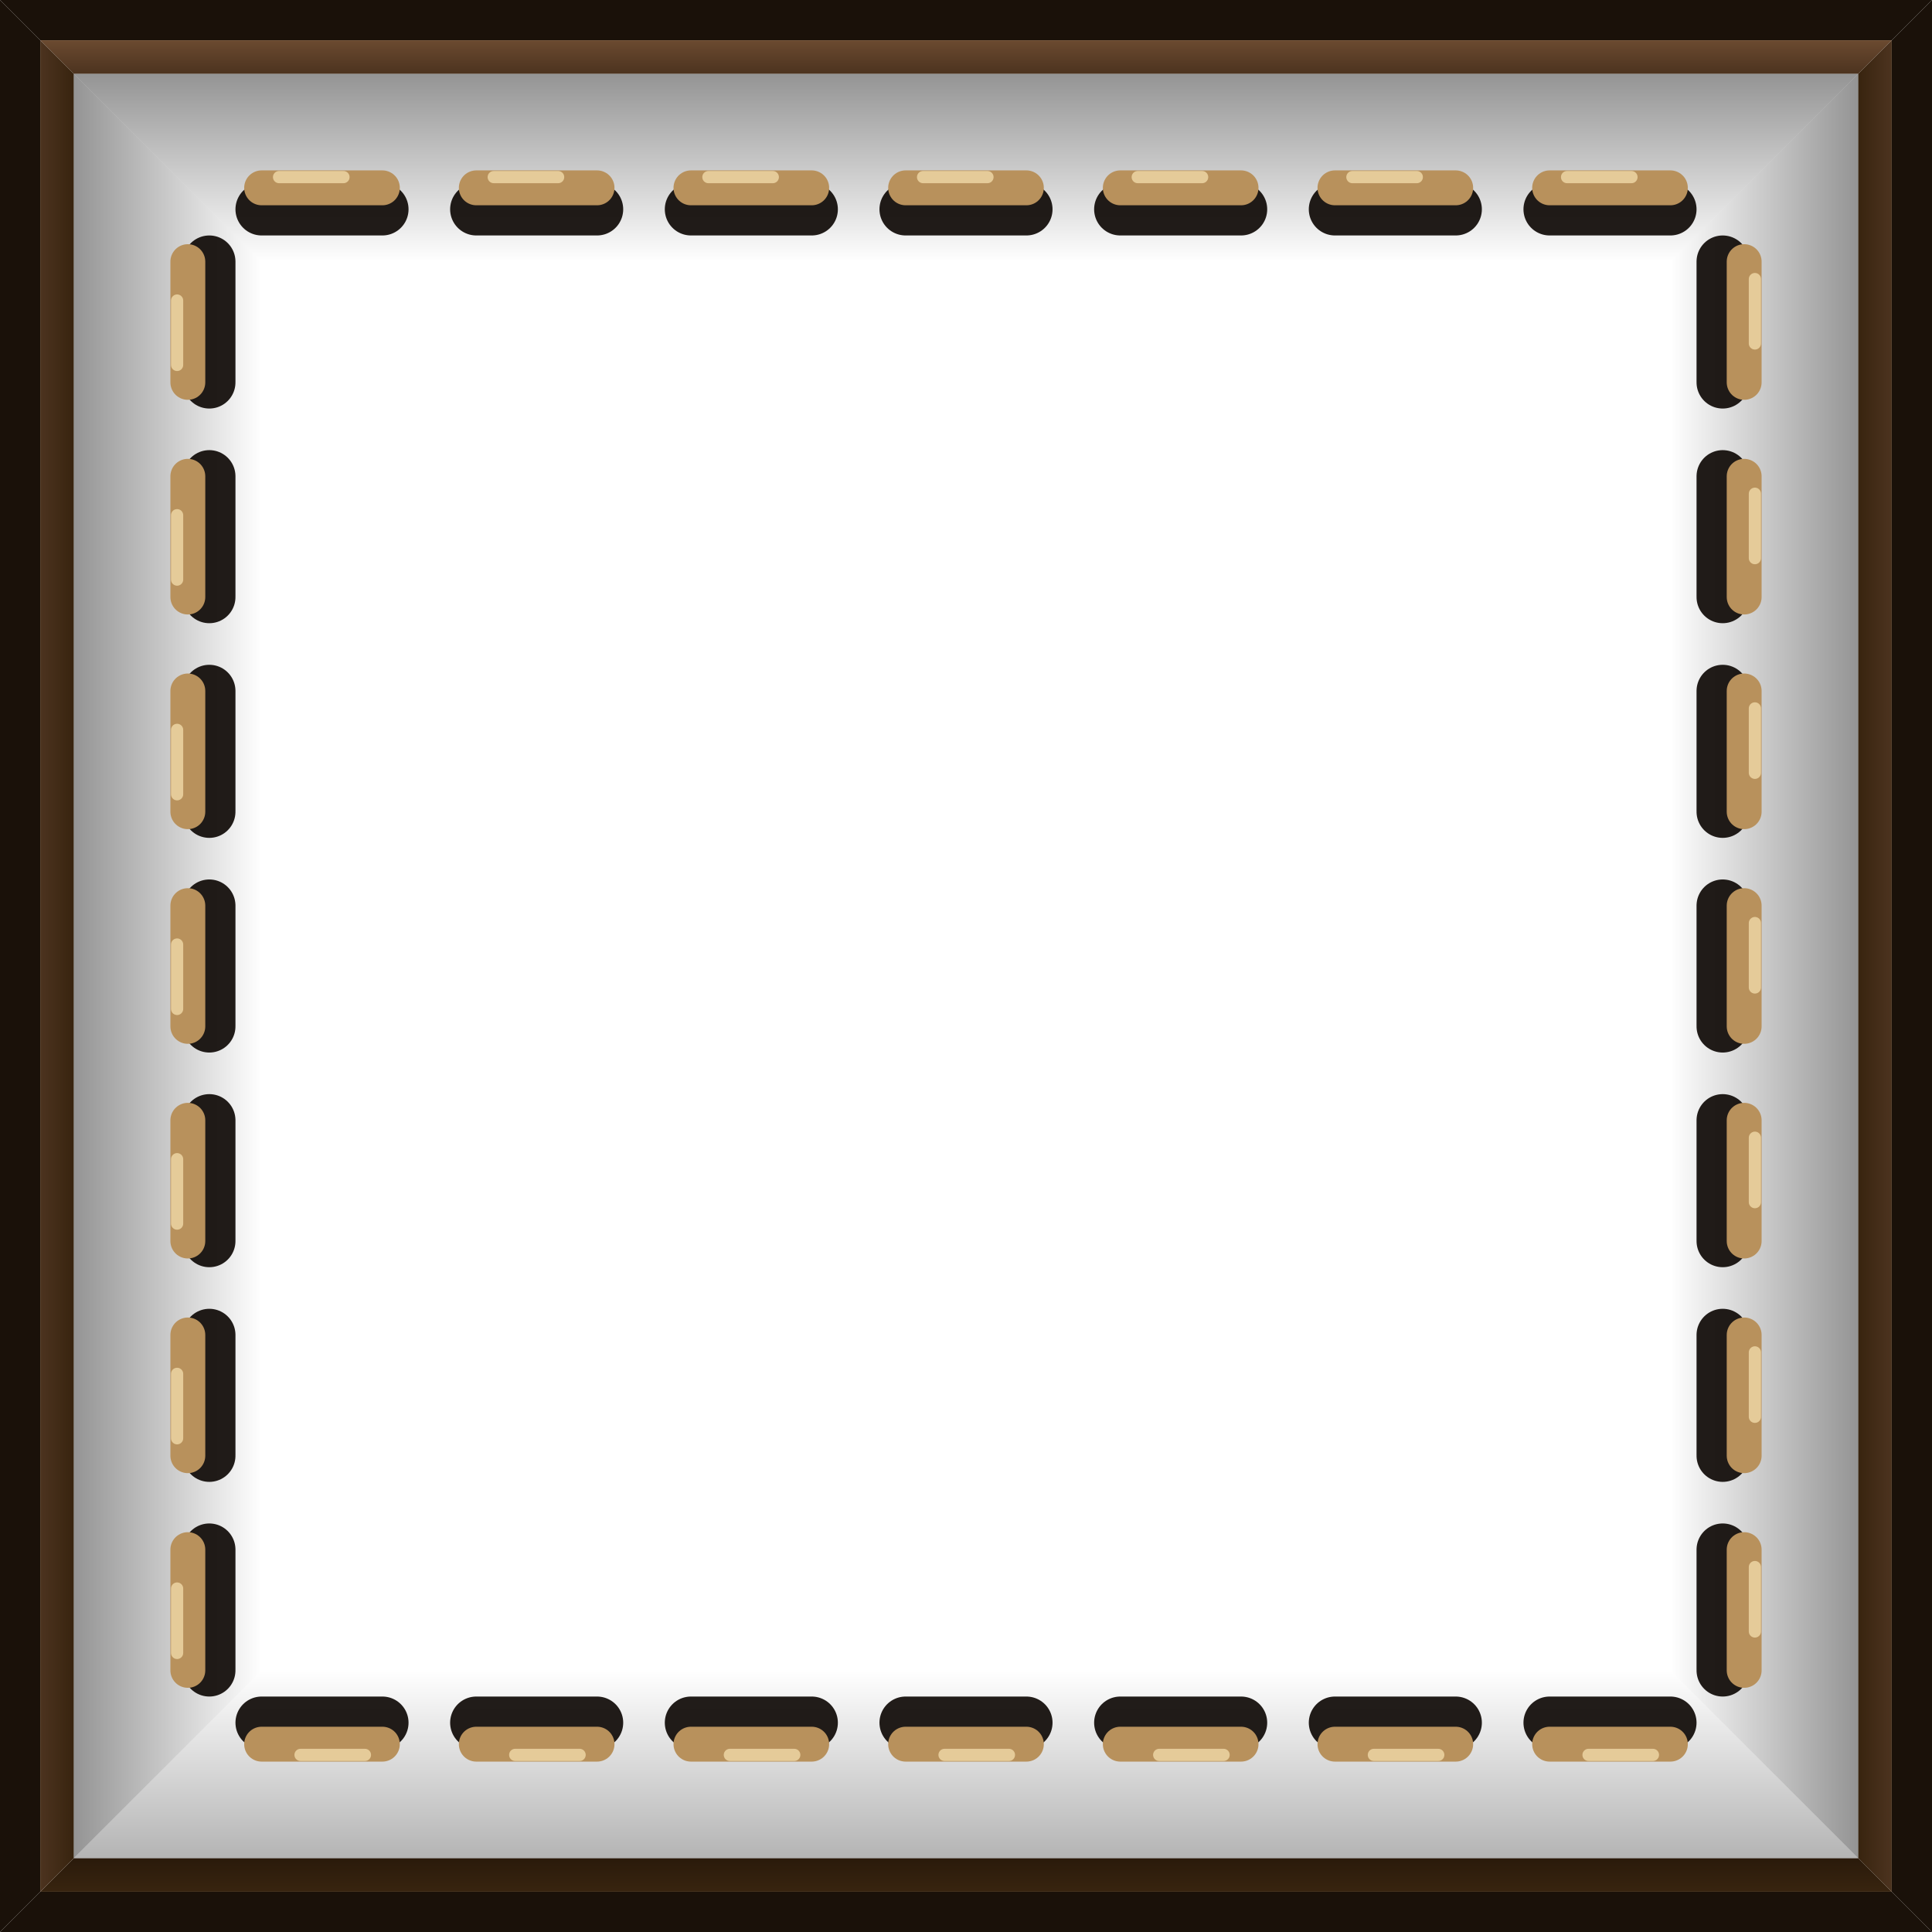
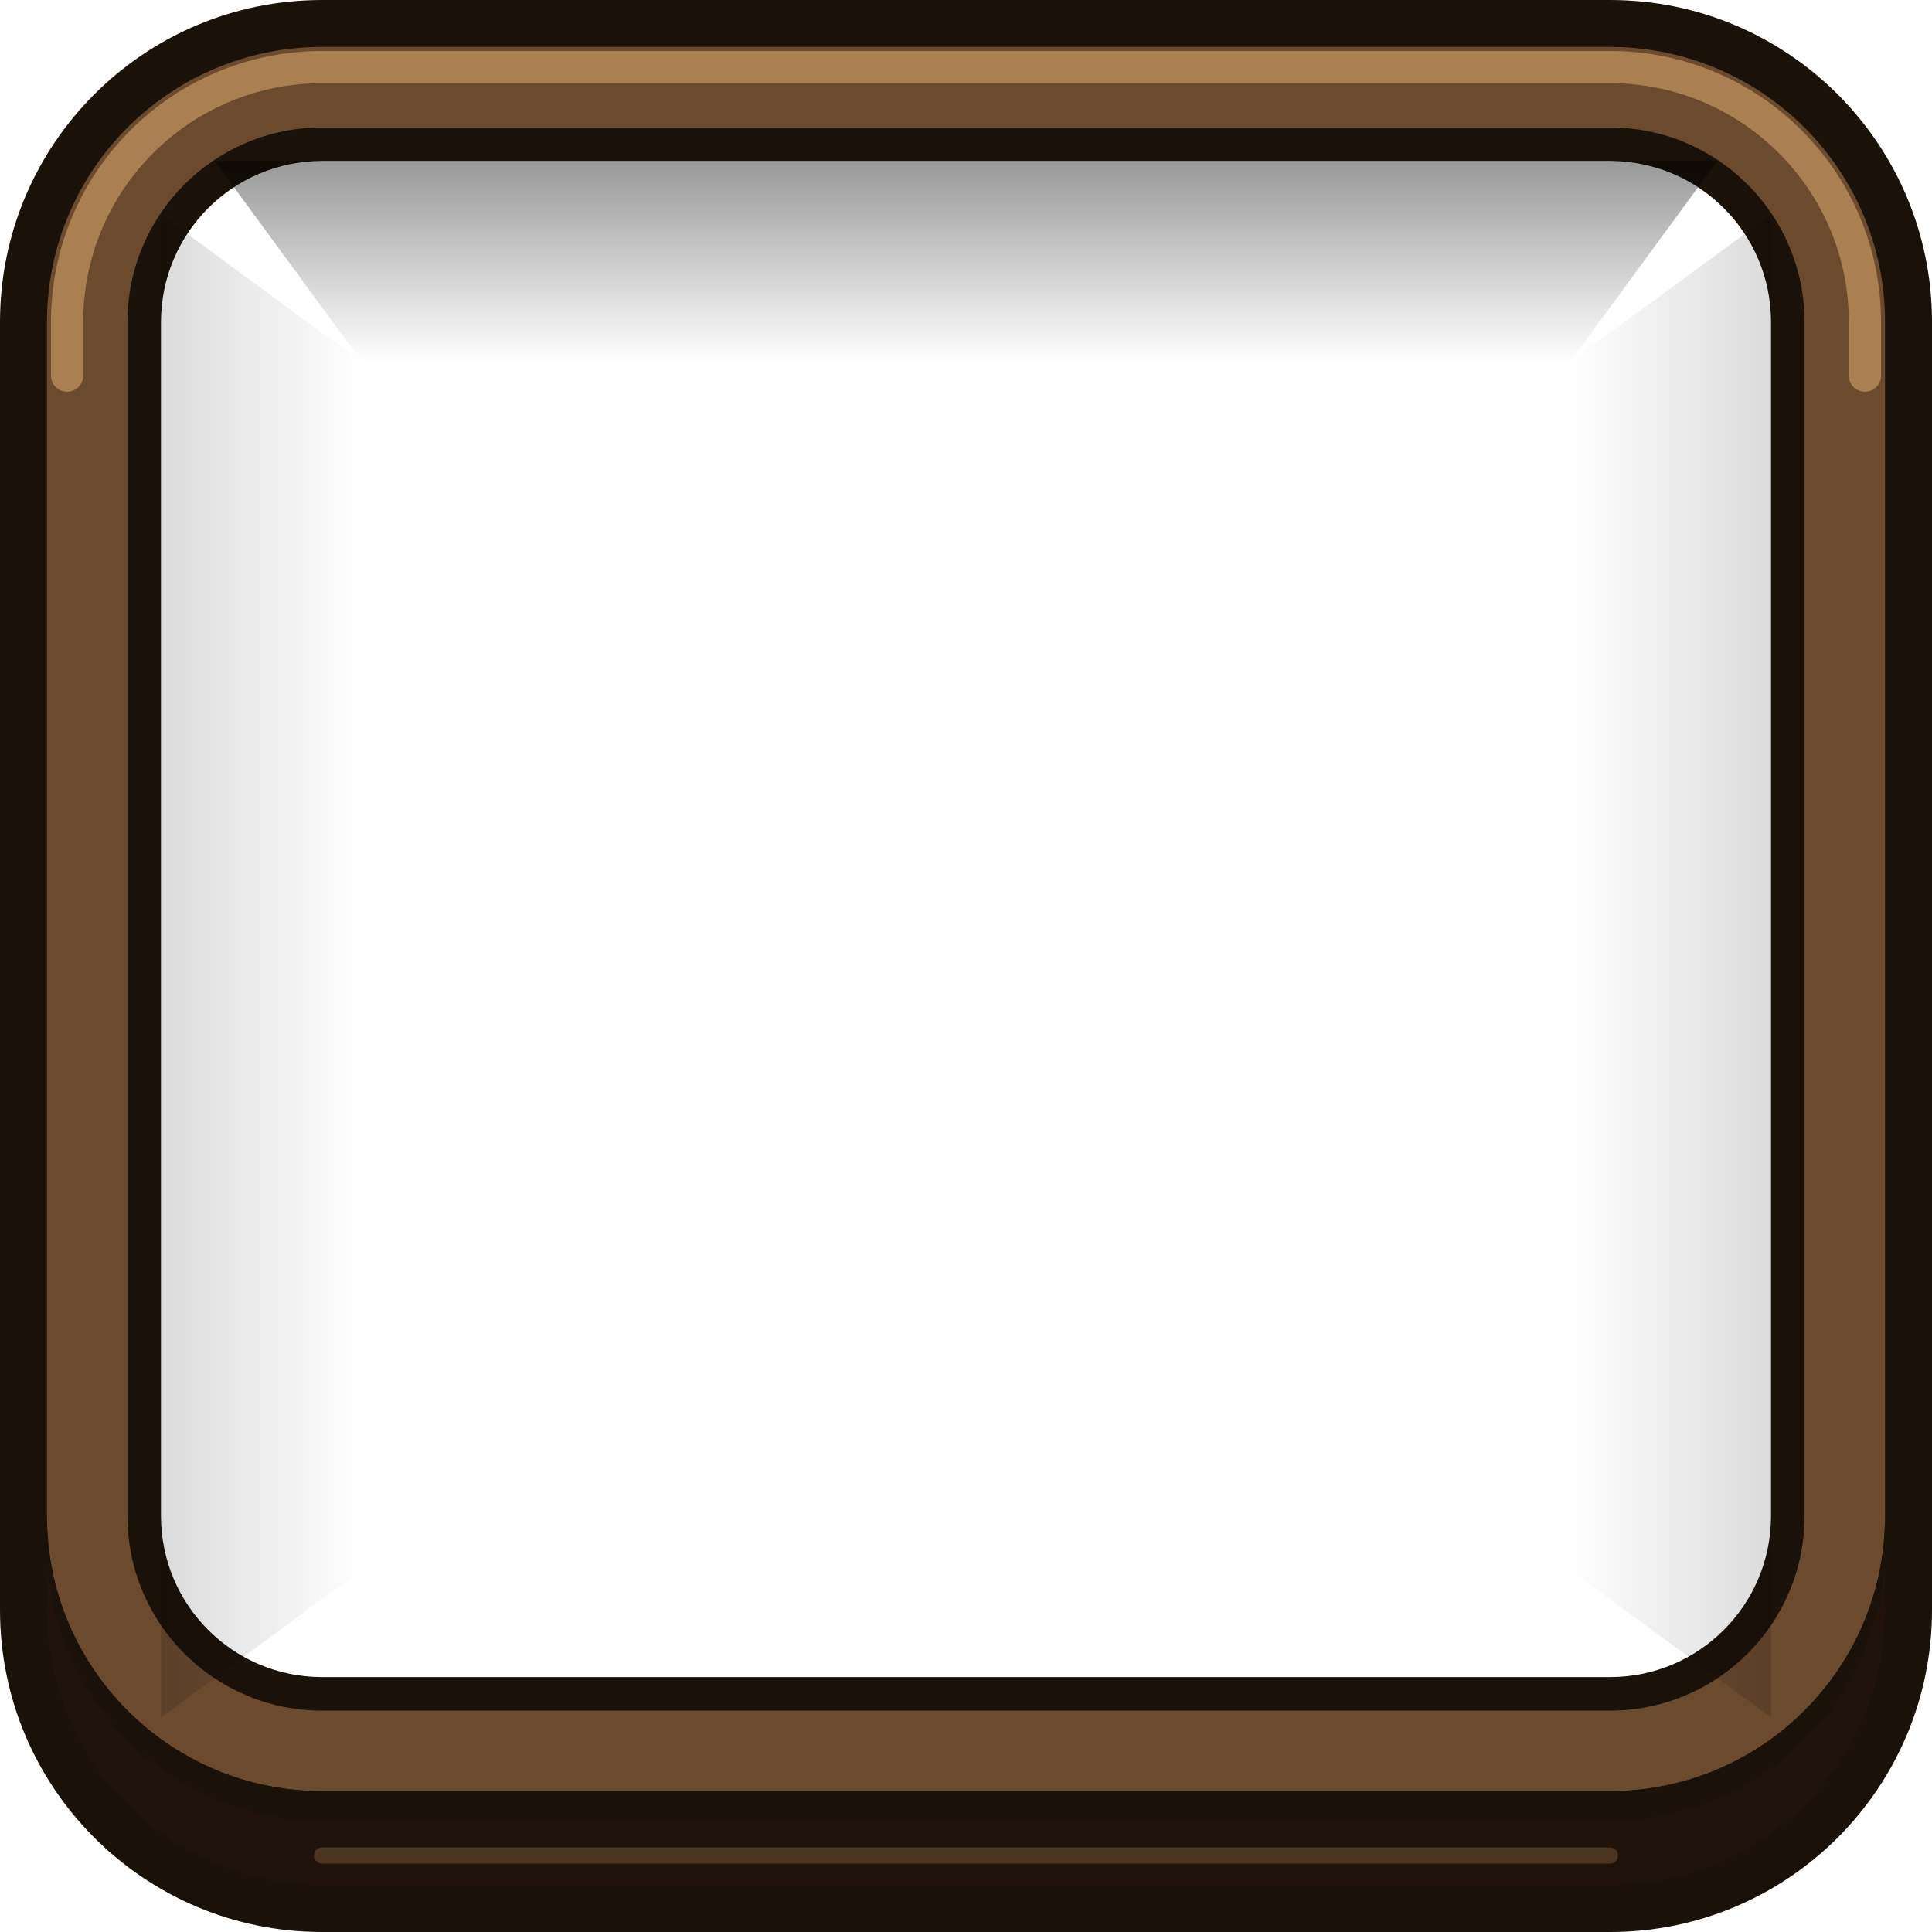
<svg xmlns="http://www.w3.org/2000/svg" viewBox="0 0 144 144" width="144" height="144">
  <defs>
-     <linearGradient id="g1" gradientUnits="userSpaceOnUse" x1="0" y1="0" x2="0" y2="3">
-       <stop offset="0" stop-color="#1a1109" />
-       <stop offset="1" stop-color="#1a1109" />
-     </linearGradient>
-     <linearGradient id="g2" gradientUnits="userSpaceOnUse" x1="0" y1="3" x2="0" y2="5.5">
-       <stop offset="0" stop-color="#6b4a30" />
-       <stop offset="1" stop-color="#4c331f" />
-     </linearGradient>
-     <linearGradient id="g3" gradientUnits="userSpaceOnUse" x1="0" y1="0" x2="0" y2="3">
-       <stop offset="0" stop-color="#1a1109" />
-       <stop offset="1" stop-color="#1a1109" />
-     </linearGradient>
-     <linearGradient id="g4" gradientUnits="userSpaceOnUse" x1="0" y1="3" x2="0" y2="5.5">
-       <stop offset="0" stop-color="#4c331f" />
-       <stop offset="1" stop-color="#38240f" />
-     </linearGradient>
-     <linearGradient id="g5" gradientUnits="userSpaceOnUse" x1="0" y1="0" x2="0" y2="3">
-       <stop offset="0" stop-color="#1a1109" />
-       <stop offset="1" stop-color="#1a1109" />
-     </linearGradient>
-     <linearGradient id="g6" gradientUnits="userSpaceOnUse" x1="0" y1="3" x2="0" y2="5.5">
-       <stop offset="0" stop-color="#38240f" />
-       <stop offset="1" stop-color="#2a1a0b" />
-     </linearGradient>
-     <linearGradient id="g7" gradientUnits="userSpaceOnUse" x1="0" y1="0" x2="0" y2="3">
-       <stop offset="0" stop-color="#1a1109" />
-       <stop offset="1" stop-color="#1a1109" />
-     </linearGradient>
-     <linearGradient id="g8" gradientUnits="userSpaceOnUse" x1="0" y1="3" x2="0" y2="5.5">
-       <stop offset="0" stop-color="#4c331f" />
-       <stop offset="1" stop-color="#38240f" />
-     </linearGradient>
-     <linearGradient id="g9" gradientUnits="userSpaceOnUse" x1="0" y1="5.5" x2="0" y2="19.5">
-       <stop offset="0" stop-color="#000000" stop-opacity="0.42" />
+     <linearGradient id="g1" gradientUnits="userSpaceOnUse" x1="0" y1="12.0" x2="0" y2="27.0">
+       <stop offset="0" stop-color="#000000" stop-opacity="0.4" />
      <stop offset="1" stop-color="#000000" stop-opacity="0" />
    </linearGradient>
-     <linearGradient id="g10" gradientUnits="userSpaceOnUse" x1="0" y1="5.5" x2="0" y2="19.5">
-       <stop offset="0" stop-color="#000000" stop-opacity="0.42" />
+     <linearGradient id="g2" gradientUnits="userSpaceOnUse" x1="0" y1="12.0" x2="0" y2="27.0">
+       <stop offset="0" stop-color="#000000" stop-opacity="0.14" />
      <stop offset="1" stop-color="#000000" stop-opacity="0" />
    </linearGradient>
-     <linearGradient id="g11" gradientUnits="userSpaceOnUse" x1="0" y1="5.5" x2="0" y2="19.5">
-       <stop offset="0" stop-color="#000000" stop-opacity="0.294" />
-       <stop offset="1" stop-color="#000000" stop-opacity="0" />
-     </linearGradient>
-     <linearGradient id="g12" gradientUnits="userSpaceOnUse" x1="0" y1="5.5" x2="0" y2="19.5">
-       <stop offset="0" stop-color="#000000" stop-opacity="0.42" />
+     <linearGradient id="g3" gradientUnits="userSpaceOnUse" x1="0" y1="12.0" x2="0" y2="27.0">
+       <stop offset="0" stop-color="#000000" stop-opacity="0.14" />
      <stop offset="1" stop-color="#000000" stop-opacity="0" />
    </linearGradient>
  </defs>
-   <path d="M0.00 0.00L144.00 0.00L141.00 3.00L3.00 3.00z" fill="url(#g1)" transform="rotate(0 72.0 72.0)" />
-   <path d="M3.00 3.00L141.00 3.00L138.50 5.50L5.50 5.50z" fill="url(#g2)" transform="rotate(0 72.0 72.0)" />
-   <path d="M0.00 0.00L144.00 0.00L141.00 3.00L3.00 3.00z" fill="url(#g3)" transform="rotate(90 72.0 72.0)" />
-   <path d="M3.00 3.00L141.00 3.00L138.50 5.50L5.50 5.50z" fill="url(#g4)" transform="rotate(90 72.0 72.0)" />
-   <path d="M0.00 0.00L144.00 0.00L141.00 3.00L3.00 3.00z" fill="url(#g5)" transform="rotate(180 72.0 72.0)" />
-   <path d="M3.00 3.00L141.00 3.00L138.50 5.50L5.50 5.50z" fill="url(#g6)" transform="rotate(180 72.0 72.0)" />
-   <path d="M0.00 0.00L144.00 0.00L141.00 3.00L3.00 3.00z" fill="url(#g7)" transform="rotate(270 72.0 72.0)" />
-   <path d="M3.00 3.00L141.00 3.00L138.50 5.50L5.50 5.50z" fill="url(#g8)" transform="rotate(270 72.0 72.0)" />
-   <path d="M5.50 5.50L138.50 5.50L124.50 19.50L19.50 19.50z" fill="url(#g9)" transform="rotate(0 72.0 72.0)" />
-   <path d="M5.50 5.50L138.50 5.50L124.50 19.50L19.50 19.50z" fill="url(#g10)" transform="rotate(90 72.0 72.0)" />
-   <path d="M5.50 5.50L138.50 5.50L124.50 19.50L19.50 19.50z" fill="url(#g11)" transform="rotate(180 72.0 72.0)" />
-   <path d="M5.50 5.50L138.50 5.50L124.50 19.50L19.50 19.50z" fill="url(#g12)" transform="rotate(270 72.0 72.0)" />
-   <path d="M19.5 15.6H28.5" fill="none" stroke="#0a0502" stroke-width="3.9" stroke-linecap="round" stroke-linejoin="round" stroke-opacity="0.9" transform="rotate(0 72.0 72.0)" />
-   <path d="M19.5 14H28.5" fill="none" stroke="#b8915c" stroke-width="2.6" stroke-linecap="round" stroke-linejoin="round" transform="rotate(0 72.0 72.0)" />
-   <path d="M20.8 13.2H25.6" fill="none" stroke="#ead2a0" stroke-width="0.91" stroke-linecap="round" stroke-linejoin="round" stroke-opacity="0.9" transform="rotate(0 72.0 72.0)" />
-   <path d="M35.5 15.6H44.5" fill="none" stroke="#0a0502" stroke-width="3.9" stroke-linecap="round" stroke-linejoin="round" stroke-opacity="0.9" transform="rotate(0 72.0 72.0)" />
-   <path d="M35.5 14H44.5" fill="none" stroke="#b8915c" stroke-width="2.6" stroke-linecap="round" stroke-linejoin="round" transform="rotate(0 72.0 72.0)" />
-   <path d="M36.8 13.2H41.6" fill="none" stroke="#ead2a0" stroke-width="0.91" stroke-linecap="round" stroke-linejoin="round" stroke-opacity="0.9" transform="rotate(0 72.0 72.0)" />
-   <path d="M51.5 15.6H60.5" fill="none" stroke="#0a0502" stroke-width="3.9" stroke-linecap="round" stroke-linejoin="round" stroke-opacity="0.9" transform="rotate(0 72.0 72.0)" />
-   <path d="M51.5 14H60.5" fill="none" stroke="#b8915c" stroke-width="2.6" stroke-linecap="round" stroke-linejoin="round" transform="rotate(0 72.0 72.0)" />
-   <path d="M52.8 13.2H57.6" fill="none" stroke="#ead2a0" stroke-width="0.91" stroke-linecap="round" stroke-linejoin="round" stroke-opacity="0.9" transform="rotate(0 72.0 72.0)" />
-   <path d="M67.5 15.6H76.5" fill="none" stroke="#0a0502" stroke-width="3.9" stroke-linecap="round" stroke-linejoin="round" stroke-opacity="0.9" transform="rotate(0 72.0 72.0)" />
-   <path d="M67.5 14H76.5" fill="none" stroke="#b8915c" stroke-width="2.6" stroke-linecap="round" stroke-linejoin="round" transform="rotate(0 72.0 72.0)" />
-   <path d="M68.8 13.2H73.6" fill="none" stroke="#ead2a0" stroke-width="0.91" stroke-linecap="round" stroke-linejoin="round" stroke-opacity="0.9" transform="rotate(0 72.0 72.0)" />
-   <path d="M83.5 15.6H92.5" fill="none" stroke="#0a0502" stroke-width="3.9" stroke-linecap="round" stroke-linejoin="round" stroke-opacity="0.9" transform="rotate(0 72.0 72.0)" />
-   <path d="M83.5 14H92.5" fill="none" stroke="#b8915c" stroke-width="2.6" stroke-linecap="round" stroke-linejoin="round" transform="rotate(0 72.0 72.0)" />
-   <path d="M84.8 13.2H89.6" fill="none" stroke="#ead2a0" stroke-width="0.91" stroke-linecap="round" stroke-linejoin="round" stroke-opacity="0.9" transform="rotate(0 72.0 72.0)" />
-   <path d="M99.5 15.6H108.5" fill="none" stroke="#0a0502" stroke-width="3.9" stroke-linecap="round" stroke-linejoin="round" stroke-opacity="0.9" transform="rotate(0 72.0 72.0)" />
-   <path d="M99.5 14H108.5" fill="none" stroke="#b8915c" stroke-width="2.6" stroke-linecap="round" stroke-linejoin="round" transform="rotate(0 72.0 72.0)" />
-   <path d="M100.8 13.2H105.6" fill="none" stroke="#ead2a0" stroke-width="0.91" stroke-linecap="round" stroke-linejoin="round" stroke-opacity="0.9" transform="rotate(0 72.0 72.0)" />
-   <path d="M115.5 15.6H124.5" fill="none" stroke="#0a0502" stroke-width="3.9" stroke-linecap="round" stroke-linejoin="round" stroke-opacity="0.9" transform="rotate(0 72.0 72.0)" />
-   <path d="M115.5 14H124.5" fill="none" stroke="#b8915c" stroke-width="2.6" stroke-linecap="round" stroke-linejoin="round" transform="rotate(0 72.0 72.0)" />
-   <path d="M116.8 13.2H121.6" fill="none" stroke="#ead2a0" stroke-width="0.91" stroke-linecap="round" stroke-linejoin="round" stroke-opacity="0.9" transform="rotate(0 72.0 72.0)" />
-   <path d="M19.5 15.6H28.5" fill="none" stroke="#0a0502" stroke-width="3.9" stroke-linecap="round" stroke-linejoin="round" stroke-opacity="0.9" transform="rotate(90 72.0 72.0)" />
-   <path d="M19.5 14H28.5" fill="none" stroke="#b8915c" stroke-width="2.6" stroke-linecap="round" stroke-linejoin="round" transform="rotate(90 72.0 72.0)" />
-   <path d="M20.8 13.2H25.6" fill="none" stroke="#ead2a0" stroke-width="0.91" stroke-linecap="round" stroke-linejoin="round" stroke-opacity="0.9" transform="rotate(90 72.0 72.0)" />
-   <path d="M35.5 15.6H44.5" fill="none" stroke="#0a0502" stroke-width="3.9" stroke-linecap="round" stroke-linejoin="round" stroke-opacity="0.9" transform="rotate(90 72.0 72.0)" />
-   <path d="M35.5 14H44.5" fill="none" stroke="#b8915c" stroke-width="2.6" stroke-linecap="round" stroke-linejoin="round" transform="rotate(90 72.0 72.0)" />
-   <path d="M36.8 13.2H41.6" fill="none" stroke="#ead2a0" stroke-width="0.91" stroke-linecap="round" stroke-linejoin="round" stroke-opacity="0.9" transform="rotate(90 72.0 72.0)" />
-   <path d="M51.5 15.6H60.5" fill="none" stroke="#0a0502" stroke-width="3.9" stroke-linecap="round" stroke-linejoin="round" stroke-opacity="0.9" transform="rotate(90 72.0 72.0)" />
-   <path d="M51.5 14H60.5" fill="none" stroke="#b8915c" stroke-width="2.6" stroke-linecap="round" stroke-linejoin="round" transform="rotate(90 72.0 72.0)" />
-   <path d="M52.8 13.2H57.6" fill="none" stroke="#ead2a0" stroke-width="0.91" stroke-linecap="round" stroke-linejoin="round" stroke-opacity="0.9" transform="rotate(90 72.0 72.0)" />
-   <path d="M67.5 15.6H76.5" fill="none" stroke="#0a0502" stroke-width="3.9" stroke-linecap="round" stroke-linejoin="round" stroke-opacity="0.9" transform="rotate(90 72.0 72.0)" />
-   <path d="M67.5 14H76.5" fill="none" stroke="#b8915c" stroke-width="2.6" stroke-linecap="round" stroke-linejoin="round" transform="rotate(90 72.0 72.0)" />
-   <path d="M68.8 13.2H73.6" fill="none" stroke="#ead2a0" stroke-width="0.91" stroke-linecap="round" stroke-linejoin="round" stroke-opacity="0.9" transform="rotate(90 72.0 72.0)" />
-   <path d="M83.5 15.6H92.5" fill="none" stroke="#0a0502" stroke-width="3.9" stroke-linecap="round" stroke-linejoin="round" stroke-opacity="0.9" transform="rotate(90 72.0 72.0)" />
-   <path d="M83.5 14H92.5" fill="none" stroke="#b8915c" stroke-width="2.6" stroke-linecap="round" stroke-linejoin="round" transform="rotate(90 72.0 72.0)" />
-   <path d="M84.8 13.2H89.6" fill="none" stroke="#ead2a0" stroke-width="0.91" stroke-linecap="round" stroke-linejoin="round" stroke-opacity="0.9" transform="rotate(90 72.0 72.0)" />
-   <path d="M99.5 15.6H108.5" fill="none" stroke="#0a0502" stroke-width="3.9" stroke-linecap="round" stroke-linejoin="round" stroke-opacity="0.9" transform="rotate(90 72.0 72.0)" />
-   <path d="M99.5 14H108.5" fill="none" stroke="#b8915c" stroke-width="2.6" stroke-linecap="round" stroke-linejoin="round" transform="rotate(90 72.0 72.0)" />
-   <path d="M100.8 13.2H105.6" fill="none" stroke="#ead2a0" stroke-width="0.91" stroke-linecap="round" stroke-linejoin="round" stroke-opacity="0.9" transform="rotate(90 72.0 72.0)" />
-   <path d="M115.5 15.6H124.5" fill="none" stroke="#0a0502" stroke-width="3.9" stroke-linecap="round" stroke-linejoin="round" stroke-opacity="0.9" transform="rotate(90 72.0 72.0)" />
-   <path d="M115.5 14H124.5" fill="none" stroke="#b8915c" stroke-width="2.6" stroke-linecap="round" stroke-linejoin="round" transform="rotate(90 72.0 72.0)" />
-   <path d="M116.8 13.2H121.6" fill="none" stroke="#ead2a0" stroke-width="0.91" stroke-linecap="round" stroke-linejoin="round" stroke-opacity="0.9" transform="rotate(90 72.0 72.0)" />
-   <path d="M19.5 15.6H28.5" fill="none" stroke="#0a0502" stroke-width="3.9" stroke-linecap="round" stroke-linejoin="round" stroke-opacity="0.9" transform="rotate(180 72.0 72.0)" />
-   <path d="M19.5 14H28.5" fill="none" stroke="#b8915c" stroke-width="2.6" stroke-linecap="round" stroke-linejoin="round" transform="rotate(180 72.0 72.0)" />
-   <path d="M20.8 13.2H25.6" fill="none" stroke="#ead2a0" stroke-width="0.91" stroke-linecap="round" stroke-linejoin="round" stroke-opacity="0.9" transform="rotate(180 72.0 72.0)" />
-   <path d="M35.5 15.6H44.5" fill="none" stroke="#0a0502" stroke-width="3.9" stroke-linecap="round" stroke-linejoin="round" stroke-opacity="0.9" transform="rotate(180 72.0 72.0)" />
-   <path d="M35.5 14H44.5" fill="none" stroke="#b8915c" stroke-width="2.6" stroke-linecap="round" stroke-linejoin="round" transform="rotate(180 72.0 72.0)" />
-   <path d="M36.8 13.2H41.6" fill="none" stroke="#ead2a0" stroke-width="0.91" stroke-linecap="round" stroke-linejoin="round" stroke-opacity="0.9" transform="rotate(180 72.0 72.0)" />
-   <path d="M51.5 15.6H60.5" fill="none" stroke="#0a0502" stroke-width="3.9" stroke-linecap="round" stroke-linejoin="round" stroke-opacity="0.9" transform="rotate(180 72.0 72.0)" />
-   <path d="M51.5 14H60.5" fill="none" stroke="#b8915c" stroke-width="2.6" stroke-linecap="round" stroke-linejoin="round" transform="rotate(180 72.0 72.0)" />
-   <path d="M52.8 13.2H57.6" fill="none" stroke="#ead2a0" stroke-width="0.91" stroke-linecap="round" stroke-linejoin="round" stroke-opacity="0.9" transform="rotate(180 72.0 72.0)" />
-   <path d="M67.5 15.6H76.5" fill="none" stroke="#0a0502" stroke-width="3.9" stroke-linecap="round" stroke-linejoin="round" stroke-opacity="0.9" transform="rotate(180 72.0 72.0)" />
-   <path d="M67.5 14H76.5" fill="none" stroke="#b8915c" stroke-width="2.6" stroke-linecap="round" stroke-linejoin="round" transform="rotate(180 72.0 72.0)" />
-   <path d="M68.8 13.2H73.6" fill="none" stroke="#ead2a0" stroke-width="0.91" stroke-linecap="round" stroke-linejoin="round" stroke-opacity="0.9" transform="rotate(180 72.0 72.0)" />
-   <path d="M83.5 15.6H92.5" fill="none" stroke="#0a0502" stroke-width="3.9" stroke-linecap="round" stroke-linejoin="round" stroke-opacity="0.9" transform="rotate(180 72.0 72.0)" />
-   <path d="M83.5 14H92.5" fill="none" stroke="#b8915c" stroke-width="2.6" stroke-linecap="round" stroke-linejoin="round" transform="rotate(180 72.0 72.0)" />
-   <path d="M84.8 13.2H89.6" fill="none" stroke="#ead2a0" stroke-width="0.91" stroke-linecap="round" stroke-linejoin="round" stroke-opacity="0.9" transform="rotate(180 72.0 72.0)" />
-   <path d="M99.5 15.6H108.5" fill="none" stroke="#0a0502" stroke-width="3.9" stroke-linecap="round" stroke-linejoin="round" stroke-opacity="0.9" transform="rotate(180 72.0 72.0)" />
-   <path d="M99.5 14H108.5" fill="none" stroke="#b8915c" stroke-width="2.6" stroke-linecap="round" stroke-linejoin="round" transform="rotate(180 72.0 72.0)" />
-   <path d="M100.8 13.2H105.6" fill="none" stroke="#ead2a0" stroke-width="0.91" stroke-linecap="round" stroke-linejoin="round" stroke-opacity="0.9" transform="rotate(180 72.0 72.0)" />
-   <path d="M115.5 15.6H124.5" fill="none" stroke="#0a0502" stroke-width="3.9" stroke-linecap="round" stroke-linejoin="round" stroke-opacity="0.9" transform="rotate(180 72.0 72.0)" />
-   <path d="M115.5 14H124.5" fill="none" stroke="#b8915c" stroke-width="2.6" stroke-linecap="round" stroke-linejoin="round" transform="rotate(180 72.0 72.0)" />
-   <path d="M116.8 13.2H121.6" fill="none" stroke="#ead2a0" stroke-width="0.91" stroke-linecap="round" stroke-linejoin="round" stroke-opacity="0.9" transform="rotate(180 72.0 72.0)" />
-   <path d="M19.5 15.6H28.5" fill="none" stroke="#0a0502" stroke-width="3.9" stroke-linecap="round" stroke-linejoin="round" stroke-opacity="0.9" transform="rotate(270 72.0 72.0)" />
-   <path d="M19.5 14H28.5" fill="none" stroke="#b8915c" stroke-width="2.6" stroke-linecap="round" stroke-linejoin="round" transform="rotate(270 72.0 72.0)" />
-   <path d="M20.8 13.2H25.6" fill="none" stroke="#ead2a0" stroke-width="0.91" stroke-linecap="round" stroke-linejoin="round" stroke-opacity="0.9" transform="rotate(270 72.0 72.0)" />
-   <path d="M35.5 15.6H44.5" fill="none" stroke="#0a0502" stroke-width="3.9" stroke-linecap="round" stroke-linejoin="round" stroke-opacity="0.9" transform="rotate(270 72.0 72.0)" />
-   <path d="M35.5 14H44.5" fill="none" stroke="#b8915c" stroke-width="2.6" stroke-linecap="round" stroke-linejoin="round" transform="rotate(270 72.0 72.0)" />
-   <path d="M36.8 13.2H41.6" fill="none" stroke="#ead2a0" stroke-width="0.91" stroke-linecap="round" stroke-linejoin="round" stroke-opacity="0.9" transform="rotate(270 72.0 72.0)" />
-   <path d="M51.5 15.6H60.5" fill="none" stroke="#0a0502" stroke-width="3.9" stroke-linecap="round" stroke-linejoin="round" stroke-opacity="0.9" transform="rotate(270 72.0 72.0)" />
-   <path d="M51.5 14H60.5" fill="none" stroke="#b8915c" stroke-width="2.6" stroke-linecap="round" stroke-linejoin="round" transform="rotate(270 72.0 72.0)" />
-   <path d="M52.8 13.2H57.6" fill="none" stroke="#ead2a0" stroke-width="0.91" stroke-linecap="round" stroke-linejoin="round" stroke-opacity="0.9" transform="rotate(270 72.0 72.0)" />
-   <path d="M67.5 15.6H76.5" fill="none" stroke="#0a0502" stroke-width="3.9" stroke-linecap="round" stroke-linejoin="round" stroke-opacity="0.9" transform="rotate(270 72.0 72.0)" />
-   <path d="M67.5 14H76.5" fill="none" stroke="#b8915c" stroke-width="2.6" stroke-linecap="round" stroke-linejoin="round" transform="rotate(270 72.0 72.0)" />
-   <path d="M68.8 13.2H73.6" fill="none" stroke="#ead2a0" stroke-width="0.91" stroke-linecap="round" stroke-linejoin="round" stroke-opacity="0.9" transform="rotate(270 72.0 72.0)" />
-   <path d="M83.5 15.6H92.5" fill="none" stroke="#0a0502" stroke-width="3.9" stroke-linecap="round" stroke-linejoin="round" stroke-opacity="0.9" transform="rotate(270 72.0 72.0)" />
-   <path d="M83.5 14H92.5" fill="none" stroke="#b8915c" stroke-width="2.6" stroke-linecap="round" stroke-linejoin="round" transform="rotate(270 72.0 72.0)" />
-   <path d="M84.8 13.2H89.6" fill="none" stroke="#ead2a0" stroke-width="0.91" stroke-linecap="round" stroke-linejoin="round" stroke-opacity="0.9" transform="rotate(270 72.0 72.0)" />
-   <path d="M99.5 15.6H108.5" fill="none" stroke="#0a0502" stroke-width="3.9" stroke-linecap="round" stroke-linejoin="round" stroke-opacity="0.9" transform="rotate(270 72.0 72.0)" />
-   <path d="M99.5 14H108.5" fill="none" stroke="#b8915c" stroke-width="2.6" stroke-linecap="round" stroke-linejoin="round" transform="rotate(270 72.0 72.0)" />
-   <path d="M100.8 13.2H105.6" fill="none" stroke="#ead2a0" stroke-width="0.91" stroke-linecap="round" stroke-linejoin="round" stroke-opacity="0.9" transform="rotate(270 72.0 72.0)" />
-   <path d="M115.5 15.6H124.5" fill="none" stroke="#0a0502" stroke-width="3.9" stroke-linecap="round" stroke-linejoin="round" stroke-opacity="0.9" transform="rotate(270 72.0 72.0)" />
-   <path d="M115.5 14H124.5" fill="none" stroke="#b8915c" stroke-width="2.6" stroke-linecap="round" stroke-linejoin="round" transform="rotate(270 72.0 72.0)" />
-   <path d="M116.8 13.2H121.6" fill="none" stroke="#ead2a0" stroke-width="0.91" stroke-linecap="round" stroke-linejoin="round" stroke-opacity="0.9" transform="rotate(270 72.0 72.0)" />
+   <path fill-rule="evenodd" d="M24.00 0.00H120.00A24.00 24.00 0 0 1 144.00 24.00V120.00A24.00 24.00 0 0 1 120.00 144.00H24.00A24.00 24.00 0 0 1 0.00 120.00V24.00A24.00 24.00 0 0 1 24.00 0.00zM24.00 12.00H120.00A12.00 12.00 0 0 1 132.00 24.00V113.00A12.00 12.00 0 0 1 120.00 125.00H24.00A12.00 12.00 0 0 1 12.00 113.00V24.00A12.00 12.00 0 0 1 24.00 12.00z" fill="#1a1109" />
+   <path fill-rule="evenodd" d="M24.00 3.50H120.00A20.50 20.50 0 0 1 140.50 24.00V120.00A20.50 20.50 0 0 1 120.00 140.50H24.00A20.50 20.50 0 0 1 3.50 120.00V24.00A20.50 20.50 0 0 1 24.00 3.50zM24.00 9.50H120.00A14.50 14.50 0 0 1 134.50 24.00V113.00A14.50 14.50 0 0 1 120.00 127.50H24.00A14.50 14.50 0 0 1 9.50 113.00V24.00A14.50 14.50 0 0 1 24.00 9.50z" fill="#1f130a" />
+   <path fill-rule="evenodd" d="M24.00 3.50H120.00A20.50 20.50 0 0 1 140.50 24.00V113.00A20.50 20.50 0 0 1 120.00 133.50H24.00A20.50 20.50 0 0 1 3.50 113.00V24.00A20.50 20.50 0 0 1 24.00 3.50zM24.00 9.50H120.00A14.50 14.50 0 0 1 134.50 24.00V113.00A14.50 14.50 0 0 1 120.00 127.50H24.00A14.50 14.50 0 0 1 9.50 113.00V24.00A14.50 14.50 0 0 1 24.00 9.50z" fill="#6b4a2e" />
+   <path fill-rule="evenodd" d="M24.00 3.50H120.00A20.50 20.50 0 0 1 140.50 24.00V115.20A20.50 20.50 0 0 1 120.00 135.70H24.00A20.50 20.50 0 0 1 3.50 115.20V24.00A20.50 20.50 0 0 1 24.00 3.50zM24.00 3.50H120.00A20.50 20.50 0 0 1 140.50 24.00V113.00A20.50 20.50 0 0 1 120.00 133.50H24.00A20.50 20.50 0 0 1 3.50 113.00V24.00A20.50 20.50 0 0 1 24.00 3.50z" fill="#1a1109" />
+   <path d="M24 138.3H120" fill="none" stroke="#b58a5a" stroke-width="1.2" stroke-linecap="round" stroke-linejoin="round" stroke-opacity="0.3" />
+   <path d="M5.0 28V24A19.0 19.0 0 0 1 24 5.0H120A19.0 19.0 0 0 1 139.0 24V28" fill="none" stroke="#b58a5a" stroke-width="2.4" stroke-linecap="round" stroke-linejoin="round" stroke-opacity="0.85" />
+   <path d="M16.00 12.00L128.00 12.00L117.00 27.00L27.00 27.00z" fill="url(#g1)" transform="rotate(0 72.0 72.0)" />
+   <path d="M16.00 12.00L128.00 12.00L117.00 27.00L27.00 27.00z" fill="url(#g2)" transform="rotate(90 72.0 72.0)" />
+   <path d="M16.00 12.00L128.00 12.00L117.00 27.00L27.00 27.00z" fill="url(#g3)" transform="rotate(270 72.0 72.0)" />
</svg>
